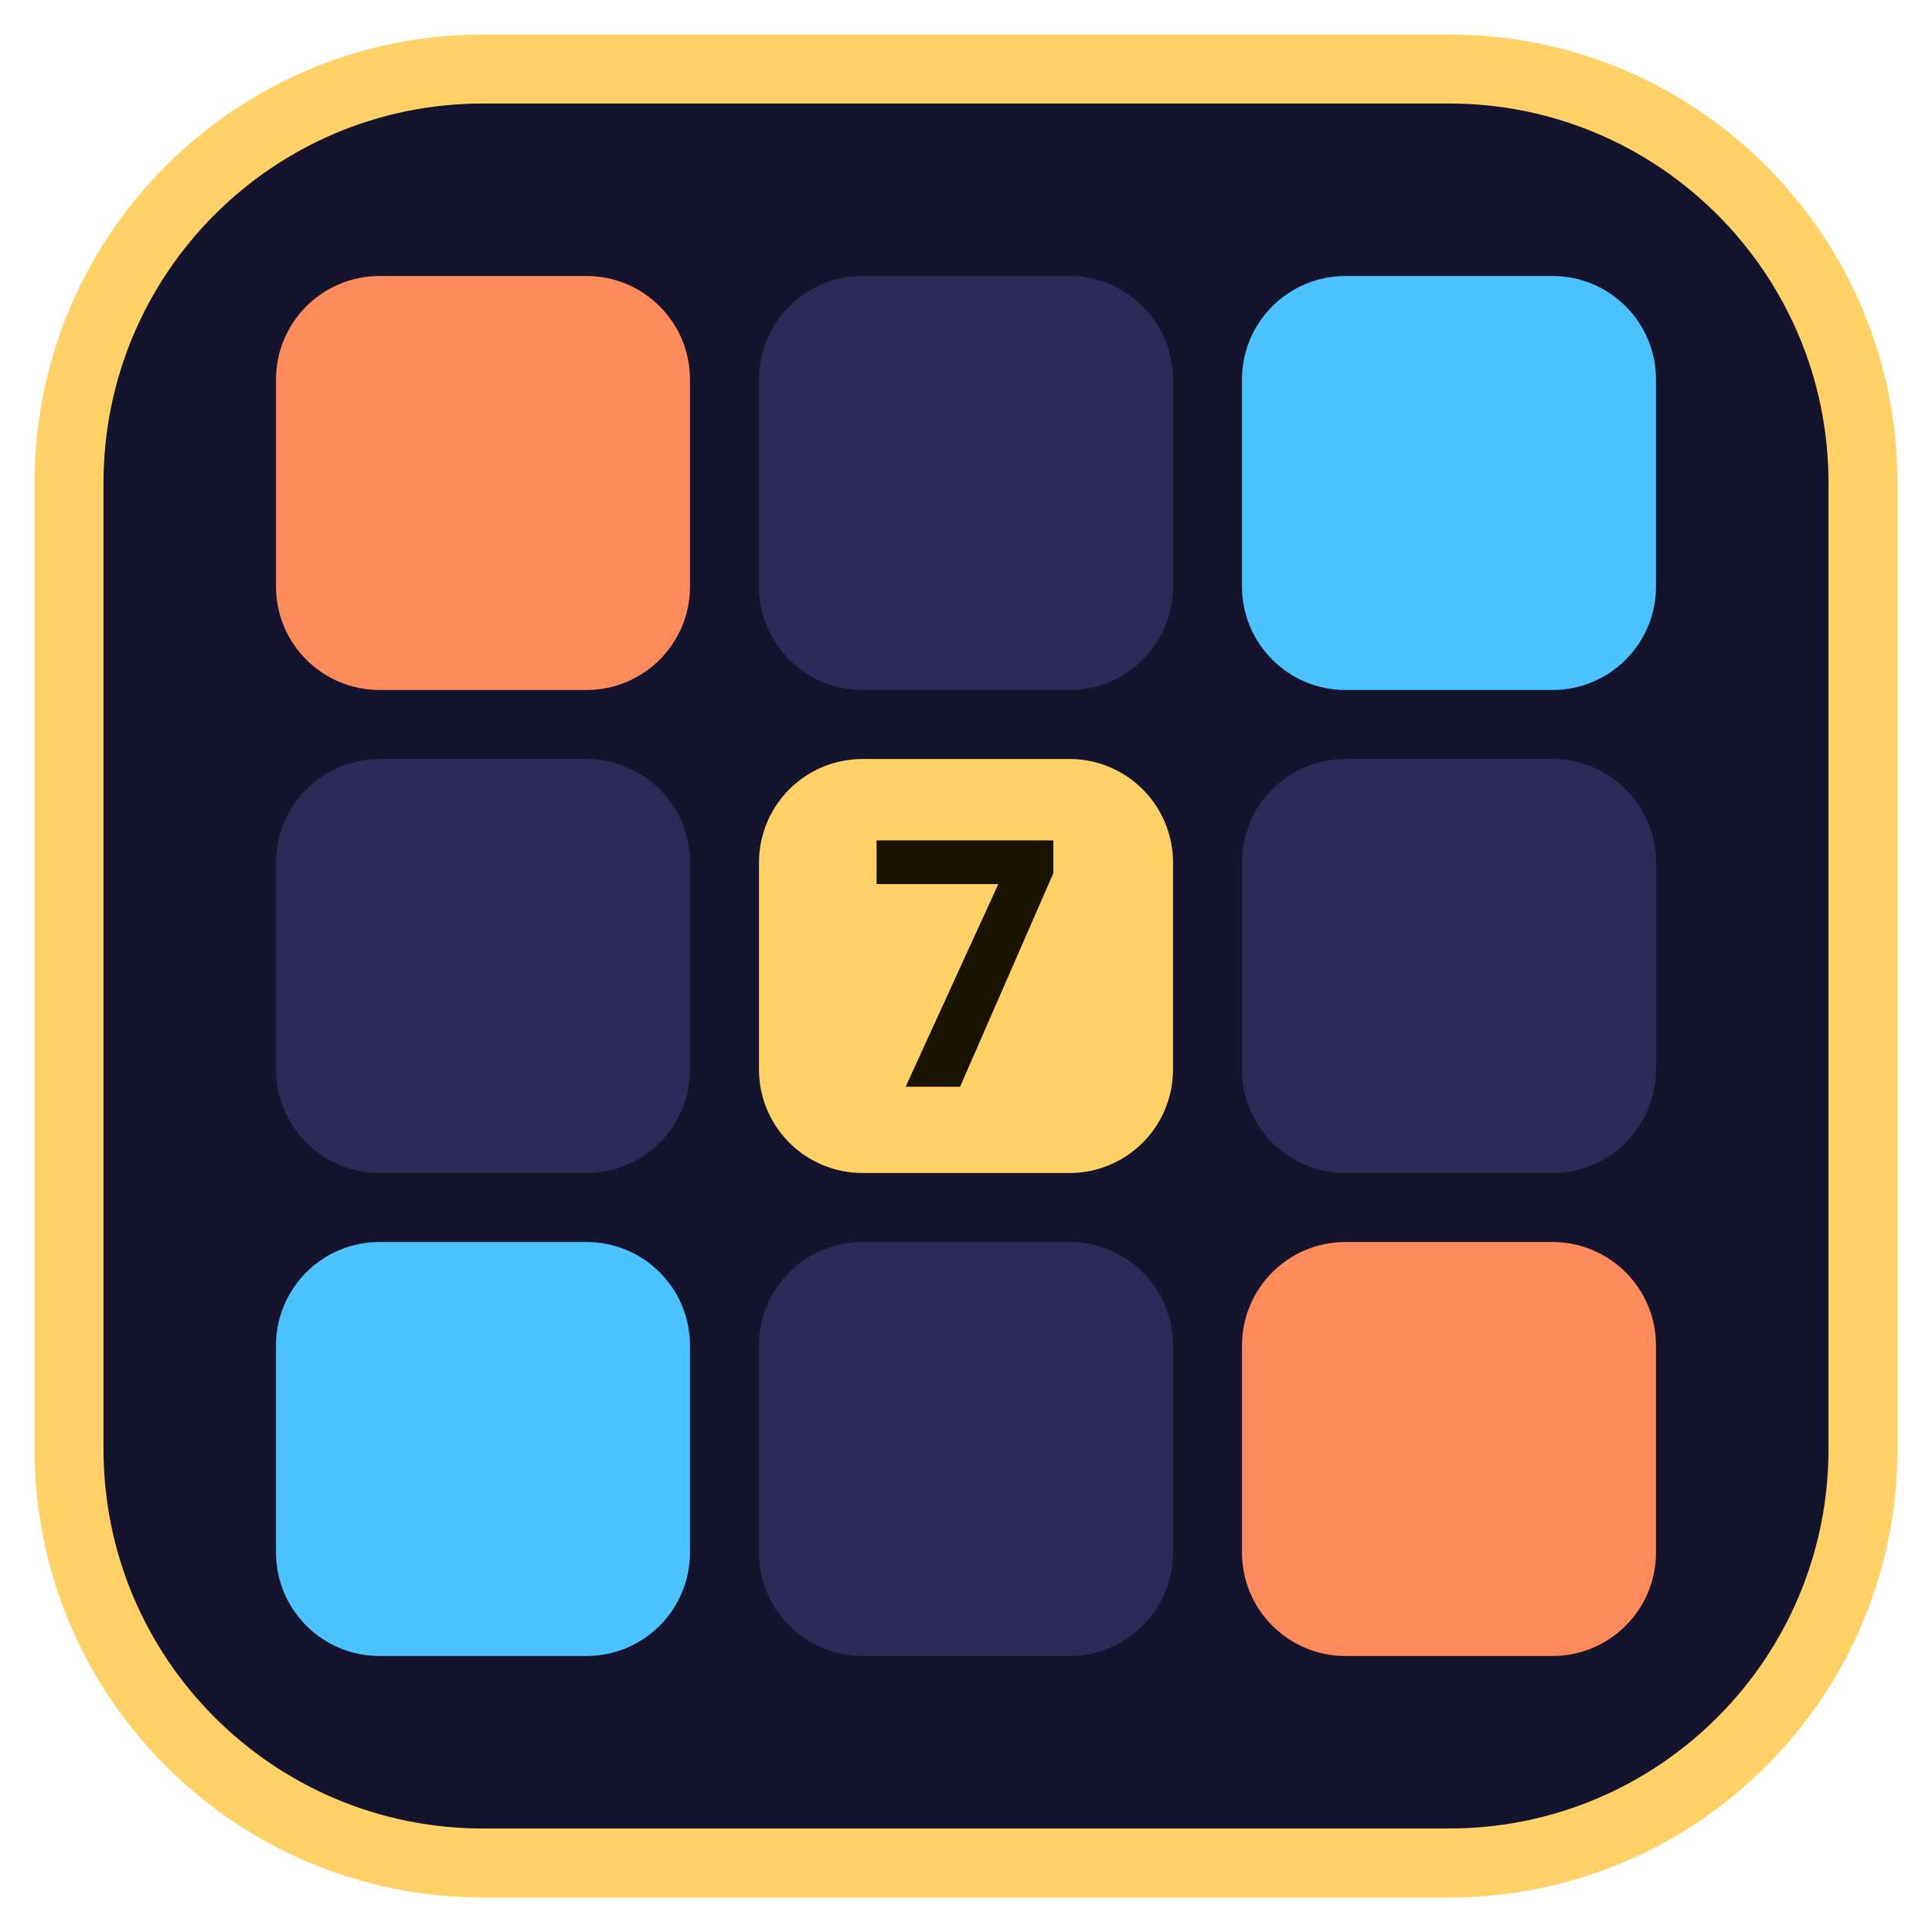
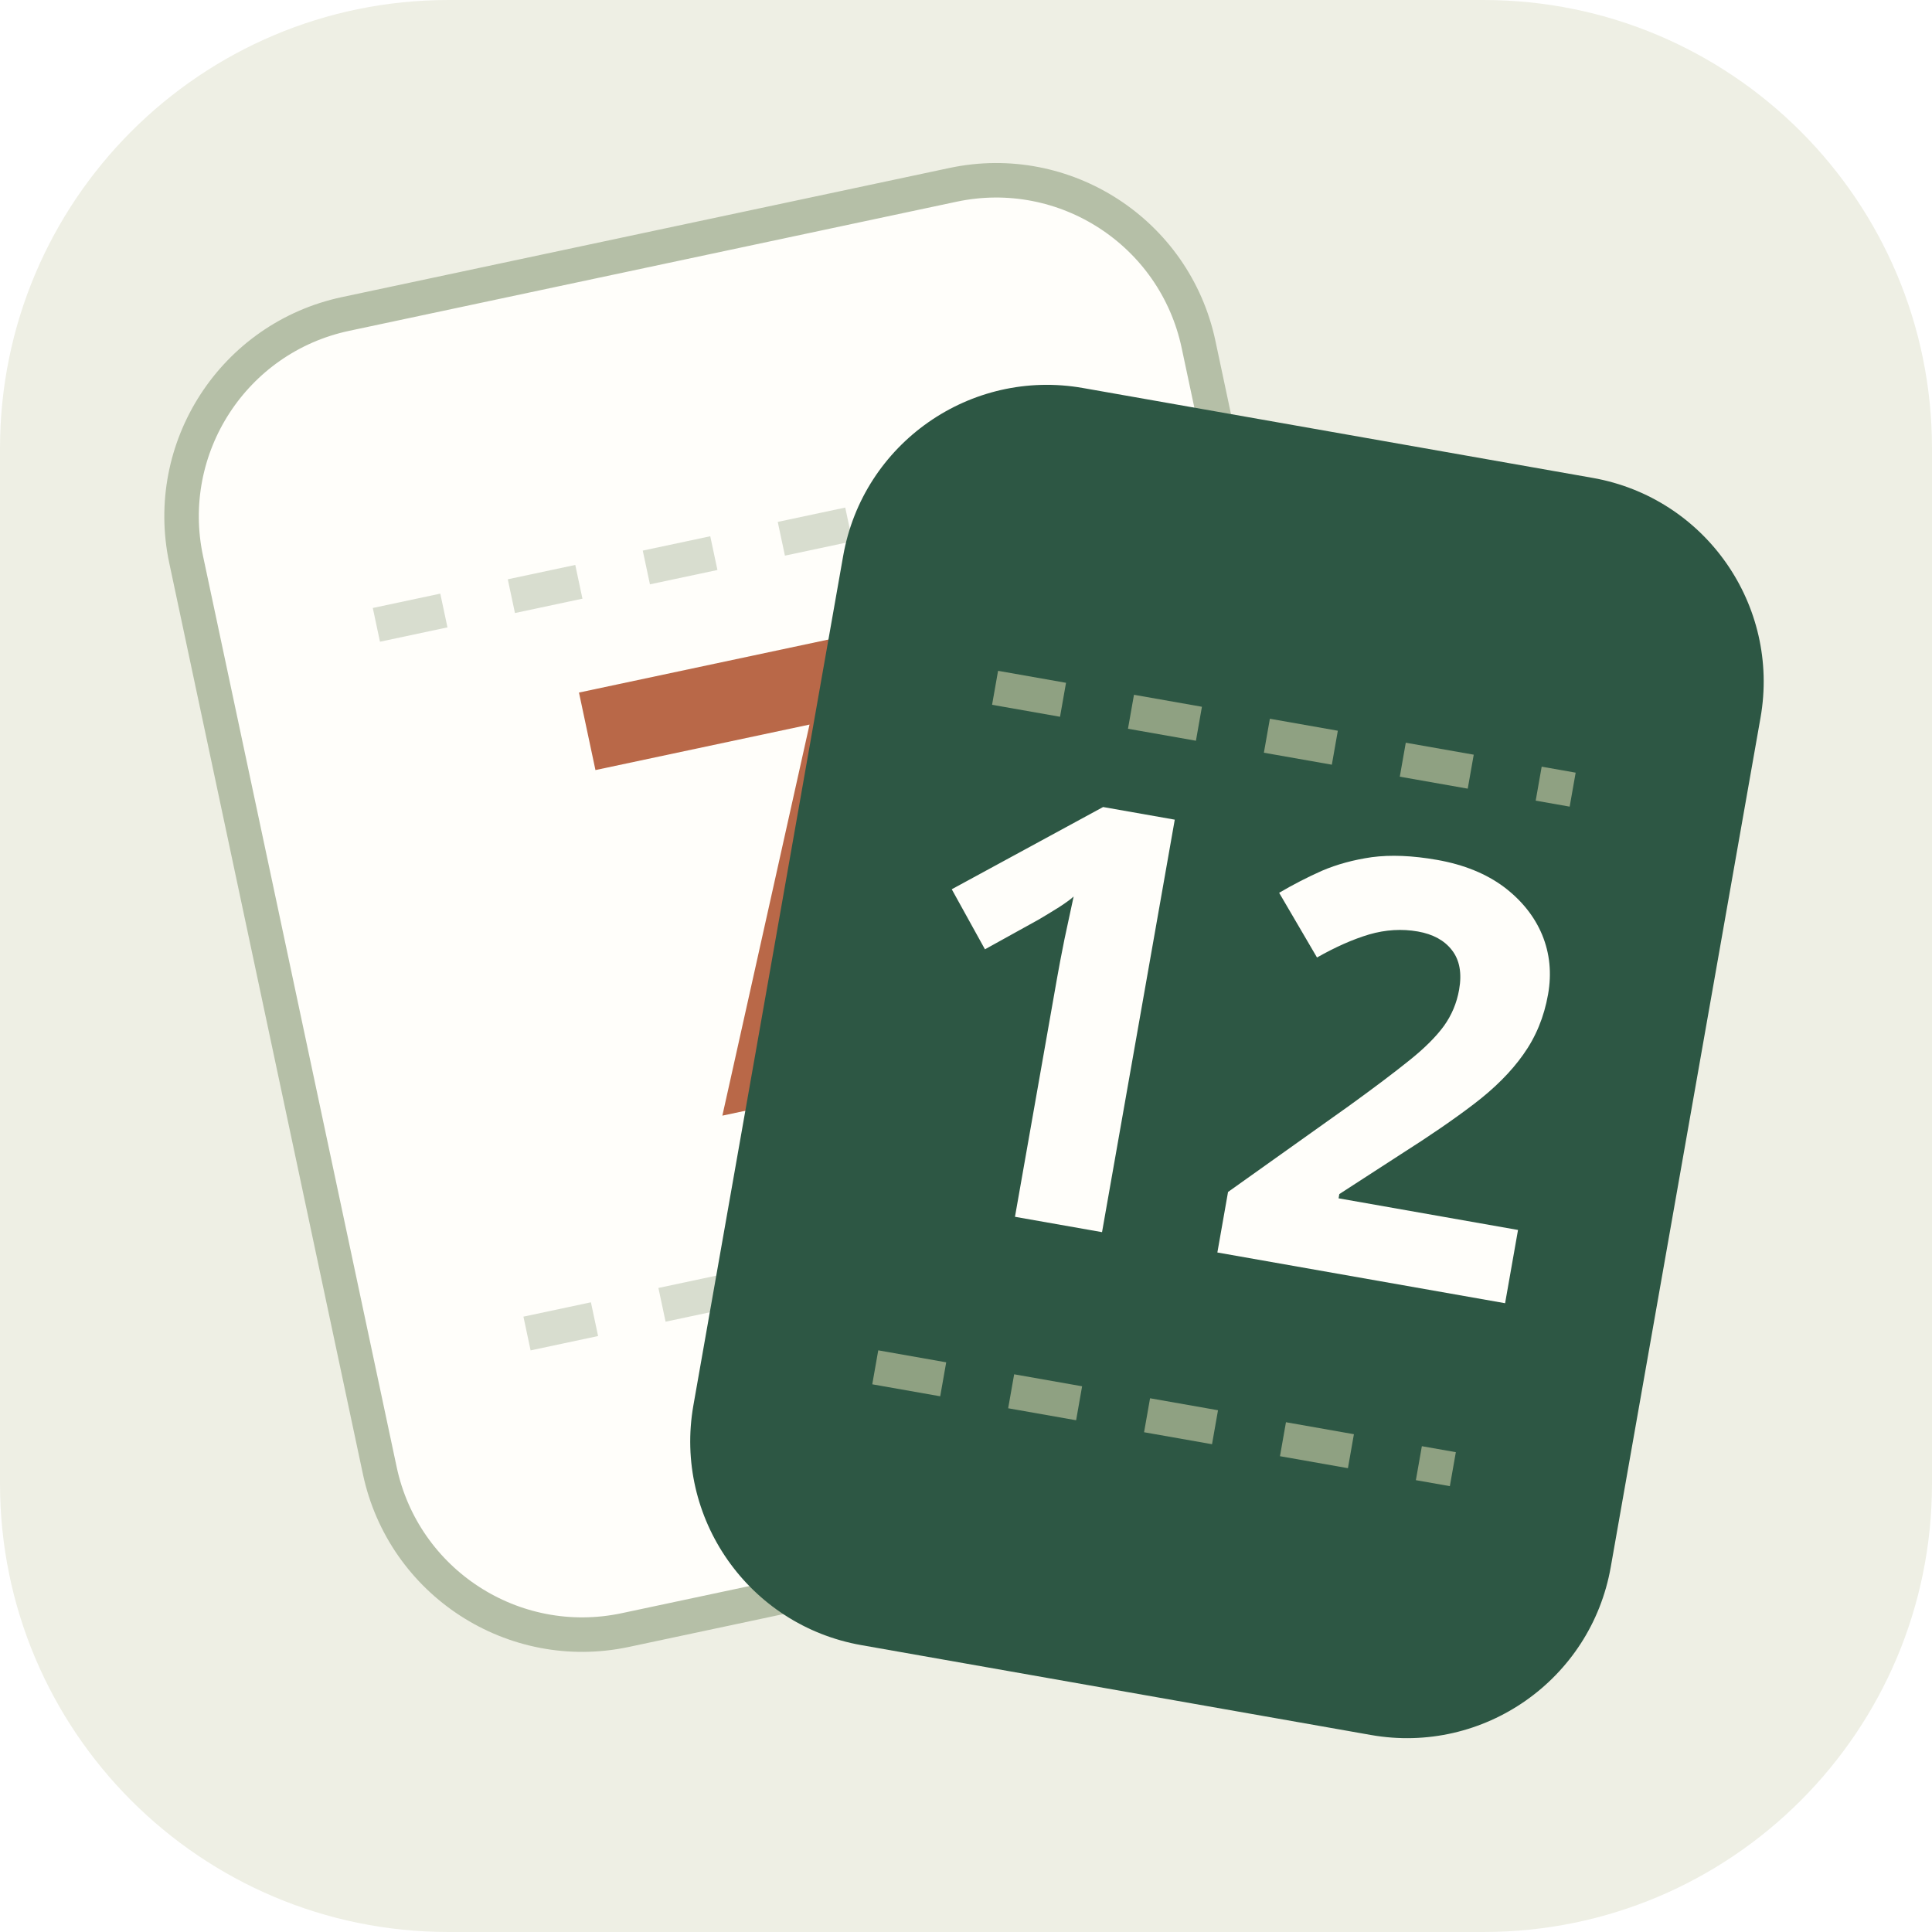
- <svg xmlns="http://www.w3.org/2000/svg" viewBox="0 0 56 56" width="56" height="56" role="img" aria-label="DUAL-PICK BINGO">
-   <rect x="2" y="2" width="52" height="52" rx="12" fill="#15142e" stroke="#ffd166" stroke-width="2" />
-   <g font-family="Segoe UI, system-ui, sans-serif" font-weight="800" font-size="10" text-anchor="middle">
-     <rect x="8" y="8" width="12" height="12" rx="3" fill="#ff8a5b" />
-     <rect x="22" y="8" width="12" height="12" rx="3" fill="#2b2955" />
-     <rect x="36" y="8" width="12" height="12" rx="3" fill="#4cc3ff" />
-     <rect x="8" y="22" width="12" height="12" rx="3" fill="#2b2955" />
-     <rect x="22" y="22" width="12" height="12" rx="3" fill="#ffd166" />
-     <rect x="36" y="22" width="12" height="12" rx="3" fill="#2b2955" />
-     <rect x="8" y="36" width="12" height="12" rx="3" fill="#4cc3ff" />
-     <rect x="22" y="36" width="12" height="12" rx="3" fill="#2b2955" />
-     <rect x="36" y="36" width="12" height="12" rx="3" fill="#ff8a5b" />
-     <text x="28" y="31.5" fill="#1a1300">7</text>
+ <svg xmlns="http://www.w3.org/2000/svg" viewBox="0 0 56 56" width="56" height="56" role="img" aria-label="DOUBLE TAKE">
+   <rect width="56" height="56" rx="13" fill="#eeefe4" />
+   <g transform="rotate(-12 22 27)">
+     <rect x="8" y="7" width="30" height="39" rx="6" fill="#fffefa" stroke="#b5bfa7" />
+     <path d="M13 16h20M13 37h20" stroke="#d8ddcf" stroke-dasharray="2 2" />
+     <text x="23" y="32" text-anchor="middle" font-family="Segoe UI,system-ui,sans-serif" font-size="18" font-weight="700" fill="#b96848">7</text>
+   </g>
+   <g transform="rotate(10 34 31)">
+     <rect x="22" y="12" width="27" height="37" rx="6" fill="#2d5744" />
+     <path d="M27 21h17M27 41h17" stroke="#8fa182" stroke-dasharray="2 2" />
+     <text x="35.5" y="36" text-anchor="middle" font-family="Segoe UI,system-ui,sans-serif" font-size="17" font-weight="650" fill="#fffefa">12</text>
  </g>
</svg>
